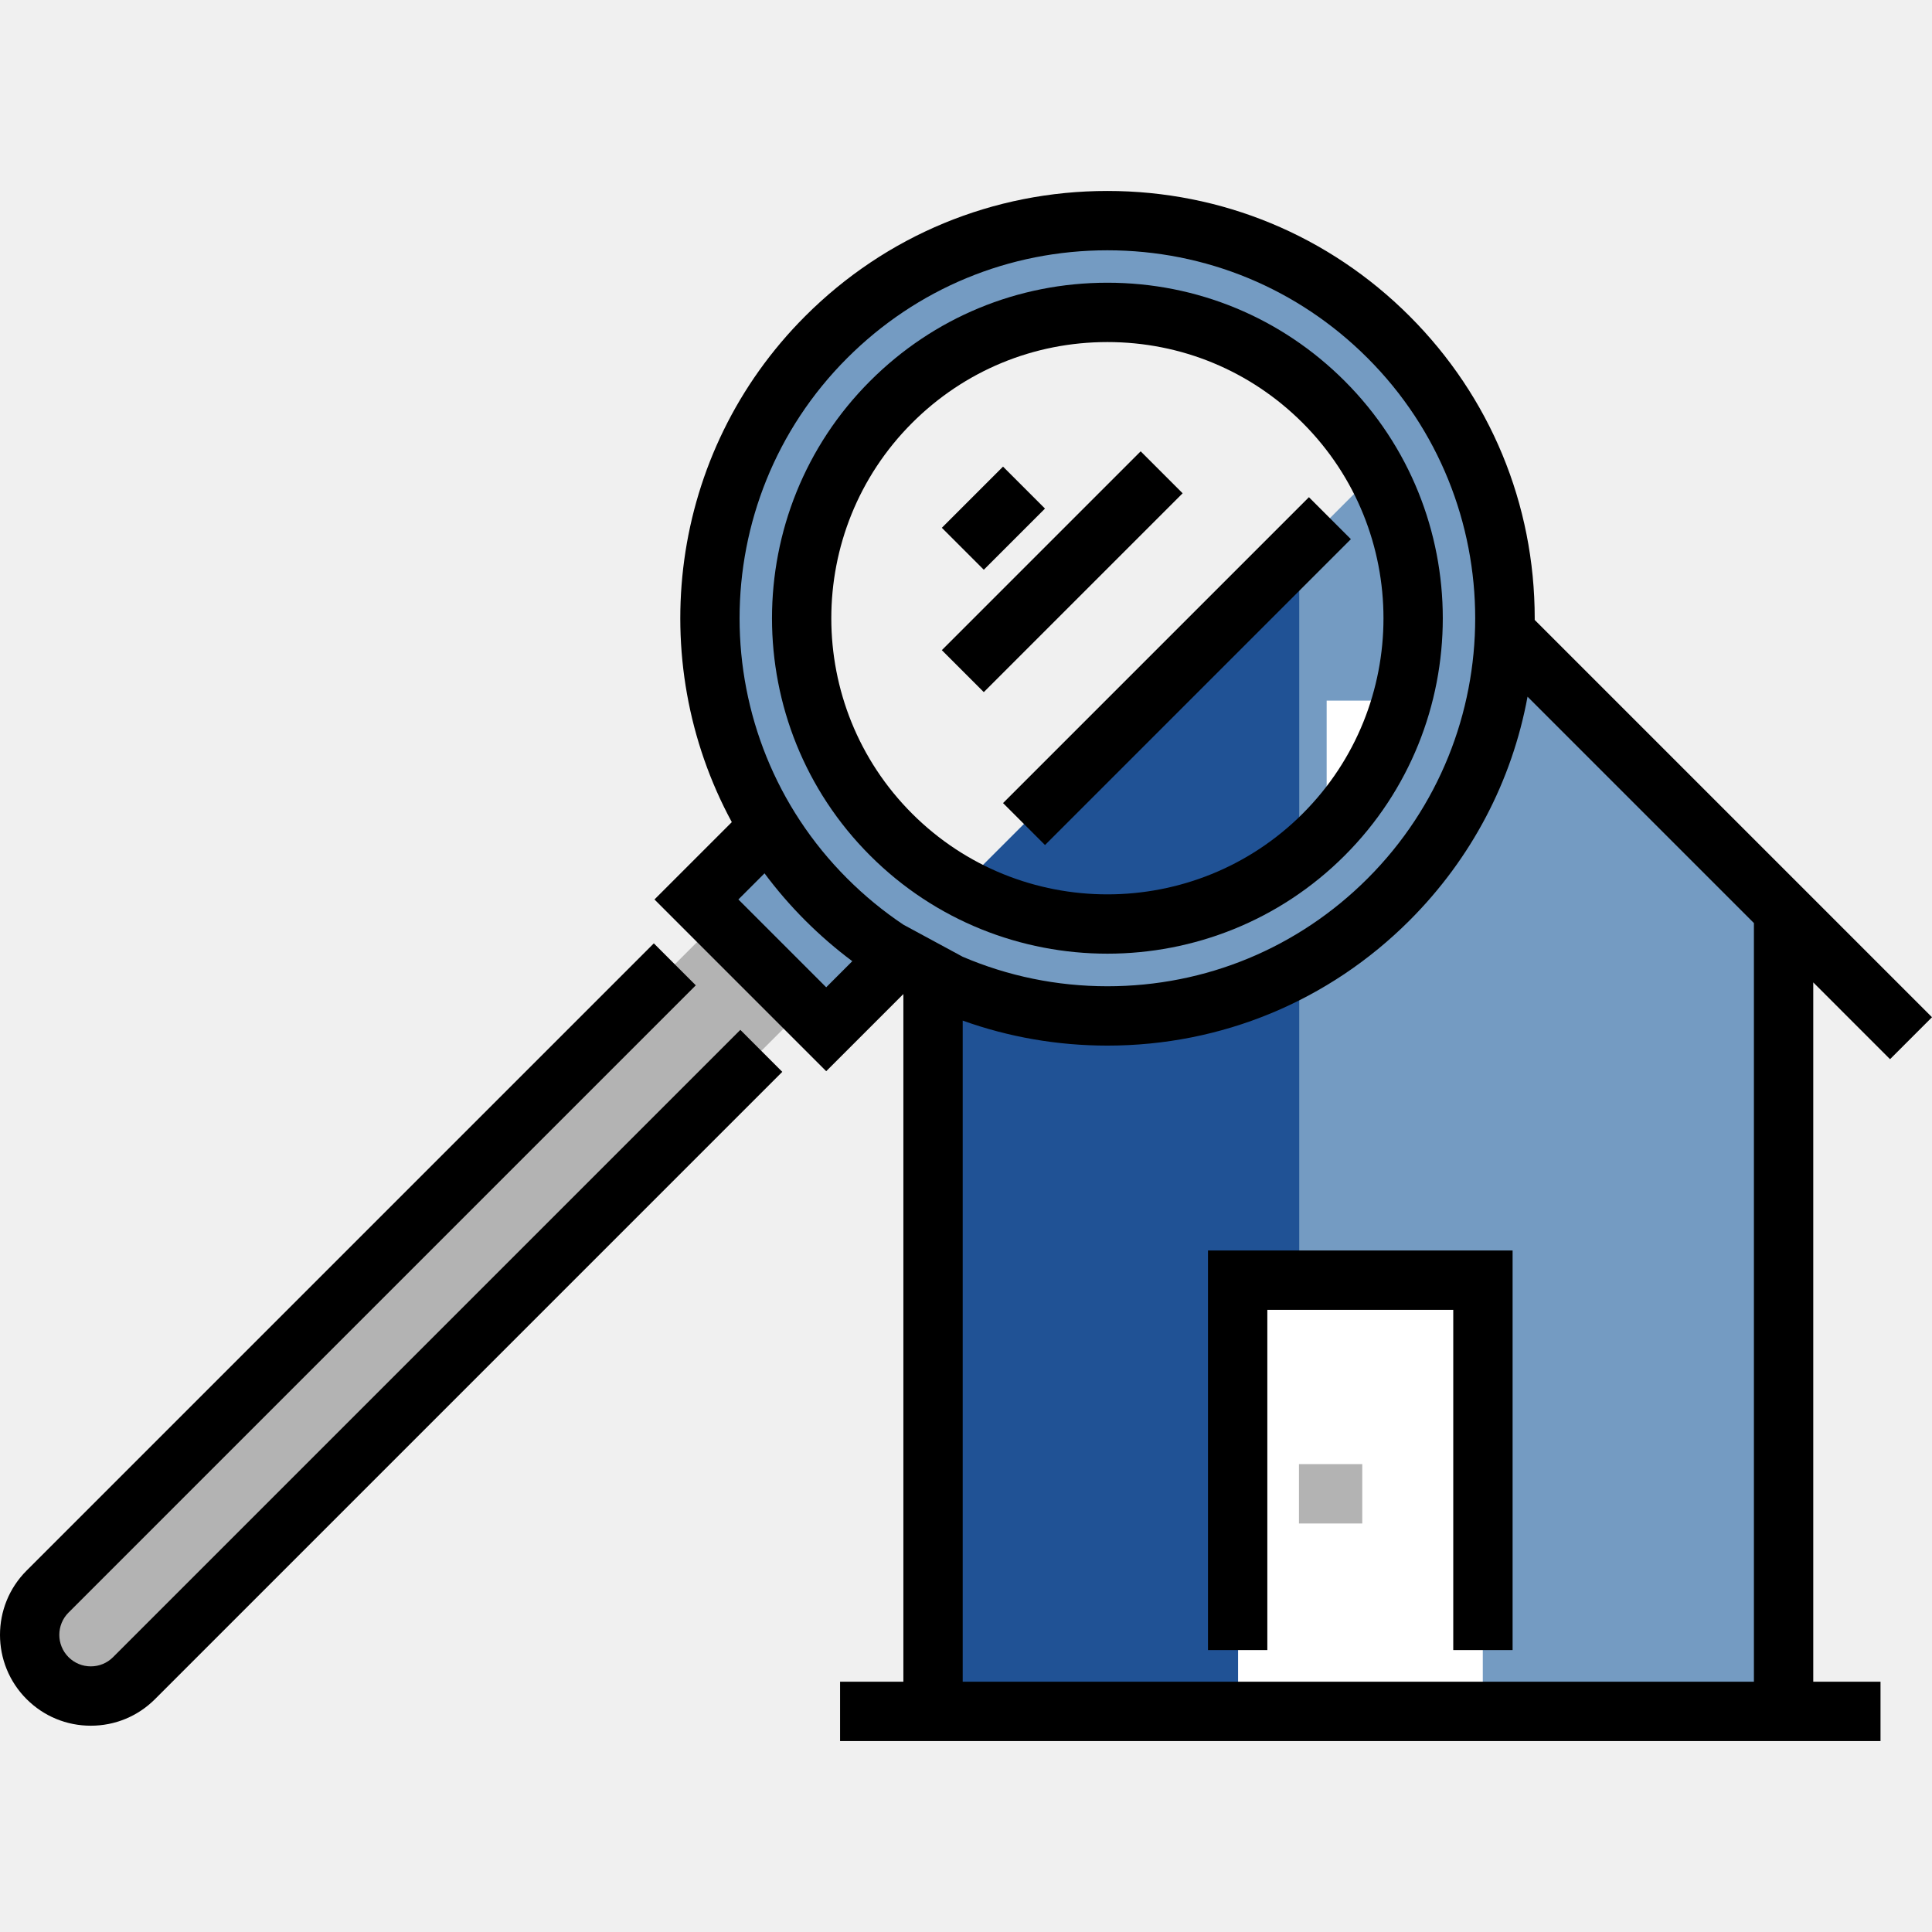
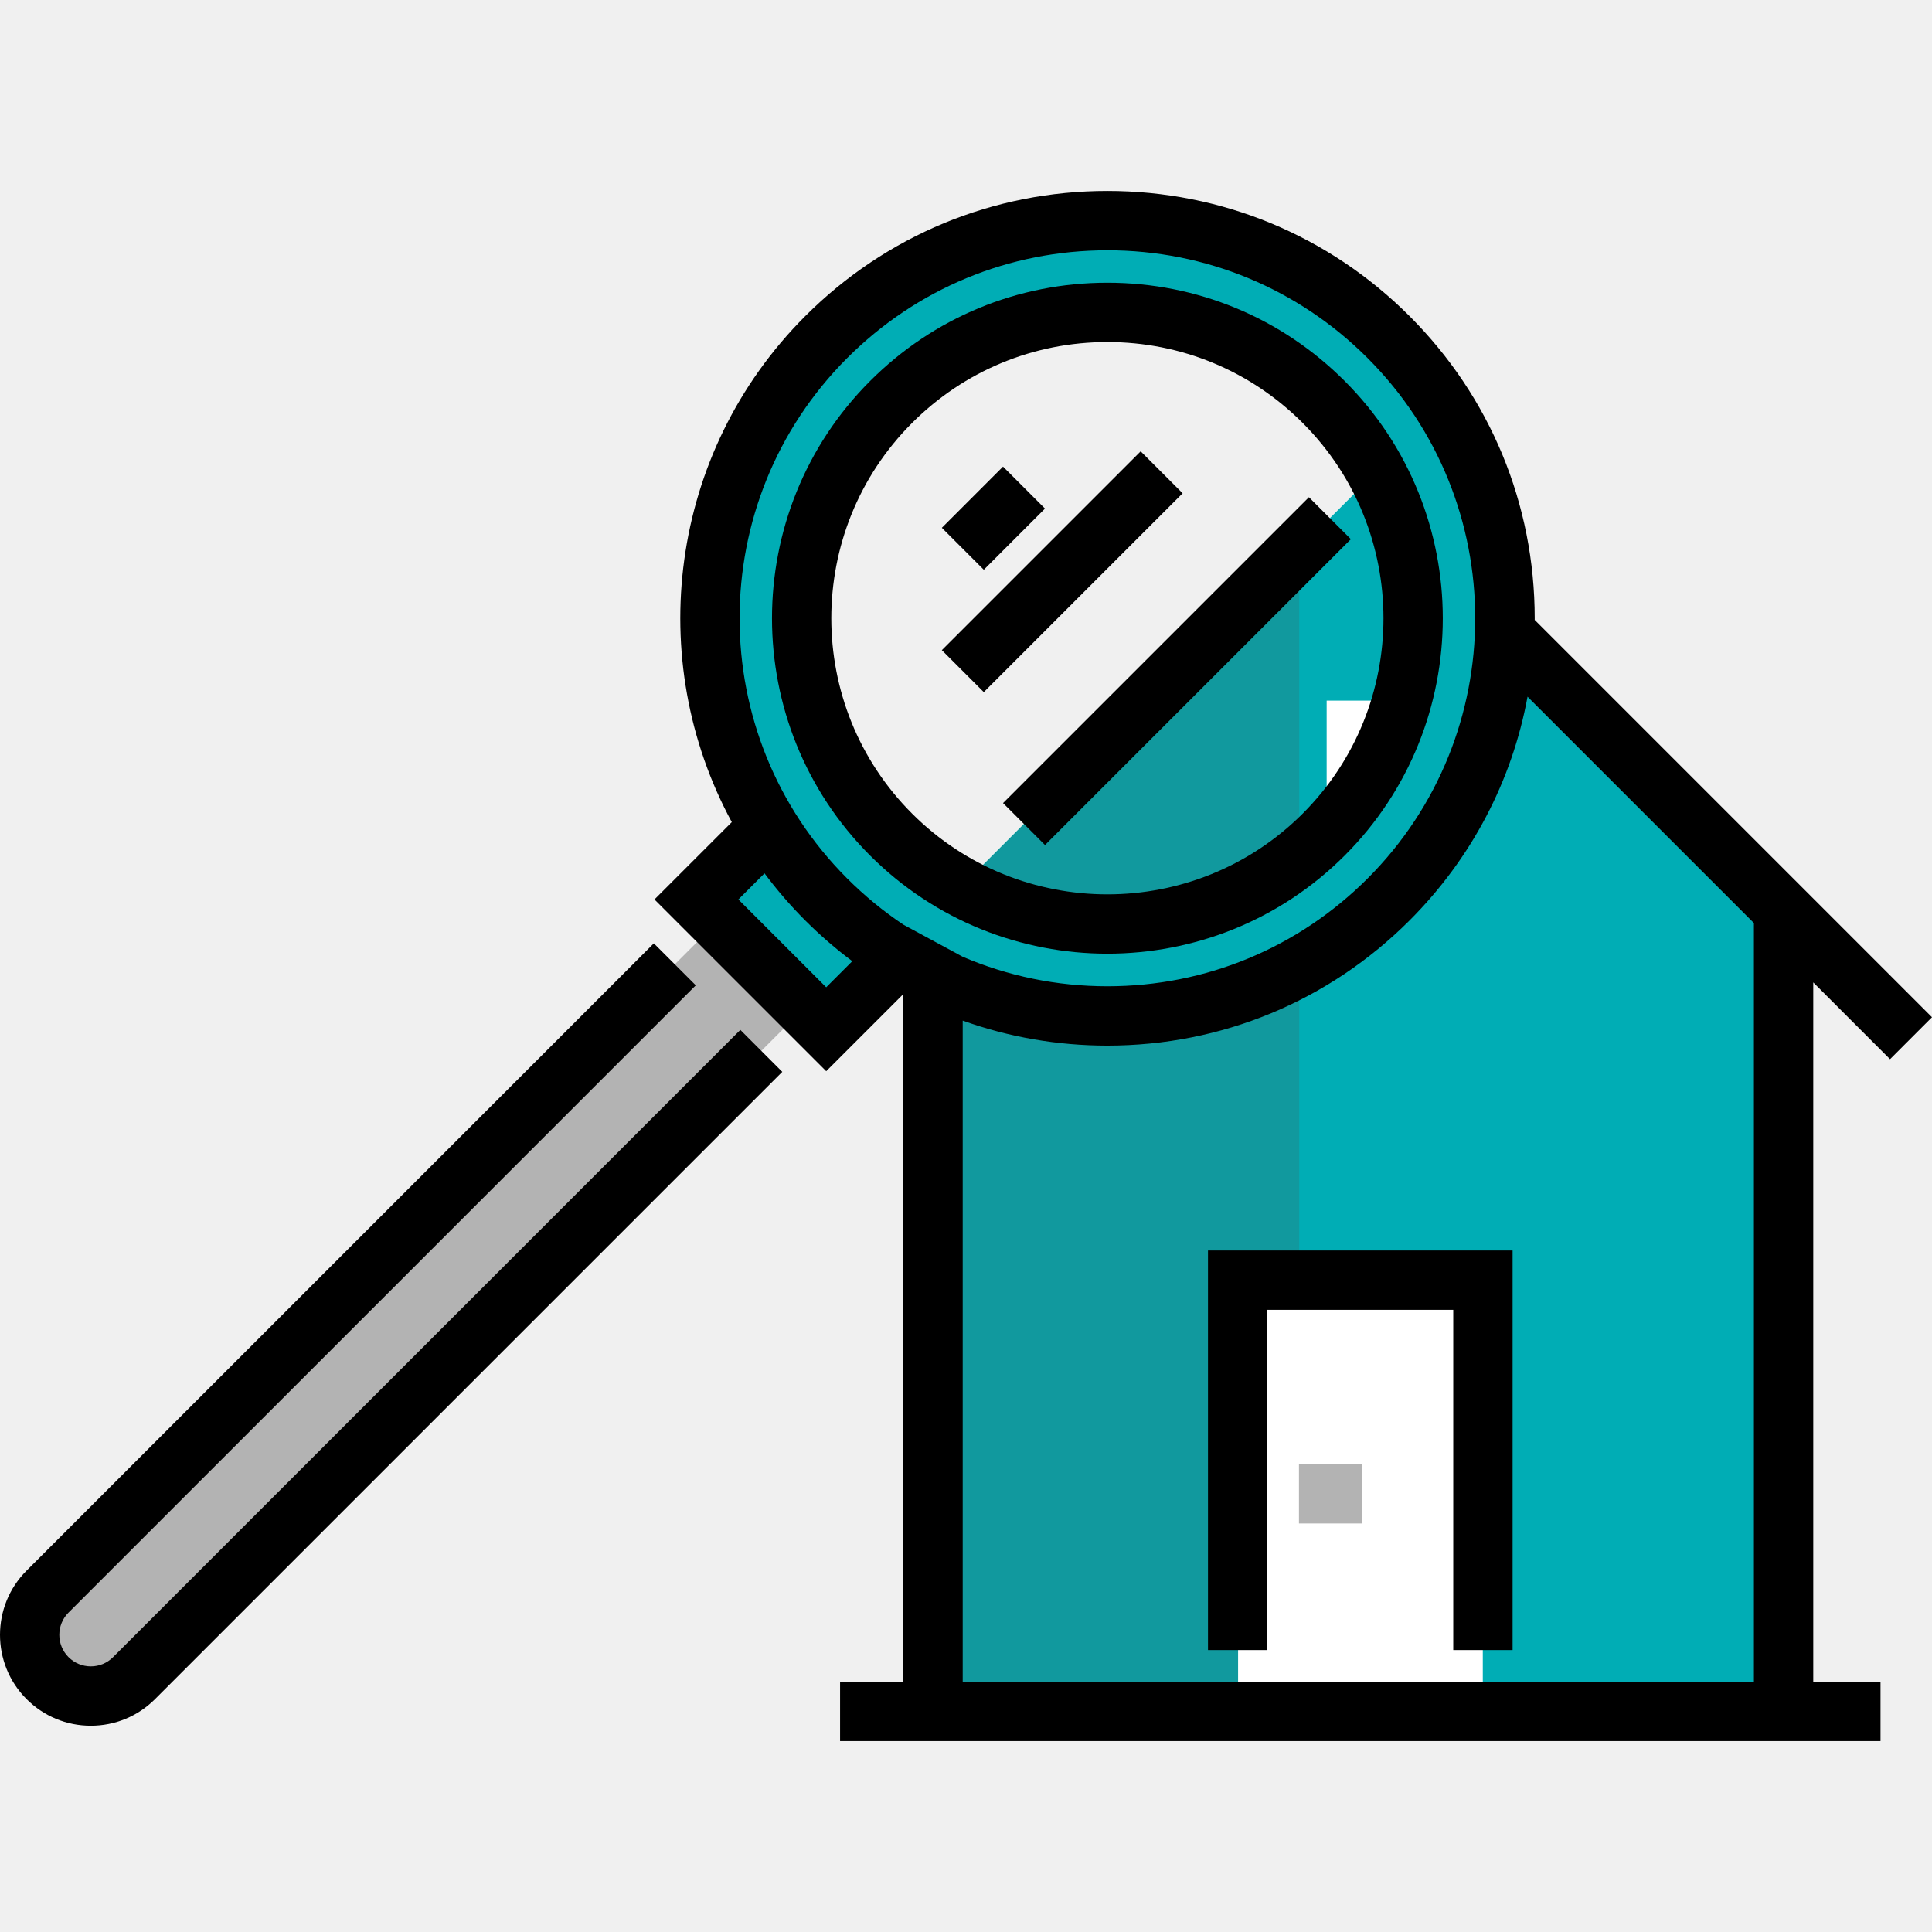
<svg xmlns="http://www.w3.org/2000/svg" version="1.1" id="Layer_1" viewBox="0 0 512.00 512.00" xml:space="preserve" width="800px" height="800px" fill="#000000" transform="rotate(0)" stroke="#000000" stroke-width="0.005">
  <g id="SVGRepo_bgCarrier" stroke-width="0" />
  <g id="SVGRepo_tracerCarrier" stroke-linecap="round" stroke-linejoin="round" stroke="#CCCCCC" stroke-width="11.264" />
  <g id="SVGRepo_iconCarrier">
-     <polygon style="fill:#749BC2;" points="474.015,453.472 247.038,453.472 247.038,242.707 360.526,129.219 474.015,242.707 " />
-     <polygon style="fill:#205295;" points="344.313,453.472 247.038,453.472 247.038,242.707 344.313,145.431 " />
+     <polygon style="fill:#00ADB5;" points="474.015,453.472 247.038,453.472 247.038,242.707 360.526,129.219 474.015,242.707 " />
+     <polygon style="fill:#11999E;" points="344.313,453.472 247.038,453.472 247.038,242.707 344.313,145.431 " />
    <rect x="328.105" y="339.983" style="fill:#FFFFFF;" width="64.85" height="113.488" />
    <rect x="304.043" y="120.53" transform="matrix(-0.7071 -0.7071 0.7071 -0.7071 406.6985 524.1599)" width="15.726" height="114.641" />
    <rect x="351.578" y="185.67" style="fill:#FFFFFF;" width="15.726" height="39.839" />
    <polygon points="400.854,437.282 385.128,437.282 385.128,347.12 335.854,347.12 335.854,437.282 320.128,437.282 320.128,331.394 400.854,331.394 " />
    <rect x="344.24" y="388.009" style="fill:#B3B3B3;" width="16.774" height="15.726" />
-     <polyline style="fill:#749BC2;" points="201.757,221.17 184.561,238.366 218.954,272.759 236.149,255.563 " />
+     <polyline style="fill:#00ADB5;" points="201.757,221.17 184.561,238.366 218.954,272.759 236.149,255.563 " />
    <path style="fill:#B3B3B3;" d="M190.989,243.403L12.6,421.792c-6.331,6.331-6.331,16.597,0,22.928l0,0 c6.331,6.331,16.597,6.331,22.928,0l177.058-177.058" />
-     <path style="fill:#749BC2;" d="M367.987,89.333c-41.154-41.154-107.878-41.154-149.033,0c-41.154,41.155-41.154,107.878,0,149.033 c41.155,41.154,107.878,41.154,149.033,0C409.14,197.211,409.14,130.488,367.987,89.333z M350.79,221.17 c-31.657,31.657-82.984,31.657-114.641,0c-31.657-31.657-31.657-82.983,0-114.641s82.983-31.657,114.641,0 S382.447,189.513,350.79,221.17z" />
+     <path style="fill:#00ADB5;" d="M367.987,89.333c-41.154-41.154-107.878-41.154-149.033,0c-41.154,41.155-41.154,107.878,0,149.033 c41.155,41.154,107.878,41.154,149.033,0C409.14,197.211,409.14,130.488,367.987,89.333z M350.79,221.17 c-31.657,31.657-82.984,31.657-114.641,0c-31.657-31.657-31.657-82.983,0-114.641s82.983-31.657,114.641,0 S382.447,189.513,350.79,221.17z" />
    <path d="M293.47,252.734c-22.775,0-45.542-8.666-62.88-26.003c-34.672-34.672-34.672-91.09,0-125.762 c16.796-16.796,39.127-26.046,62.88-26.046s46.084,9.25,62.88,26.046c34.672,34.672,34.672,91.09,0,125.762l0,0 C339.015,244.064,316.239,252.734,293.47,252.734z M293.47,90.649c-19.553,0-37.935,7.614-51.76,21.441 c-28.541,28.54-28.541,74.981,0,103.52c28.54,28.541,74.981,28.541,103.521,0c28.54-28.54,28.54-74.981,0-103.52 C331.404,98.263,313.023,90.649,293.47,90.649z" />
    <path d="M500.881,280.694L512,269.574L406.71,164.283c0.001-0.144,0.005-0.287,0.005-0.432c0-30.249-11.78-58.688-33.169-80.077 c-21.389-21.388-49.828-33.169-80.076-33.169c-30.249,0-58.687,11.78-80.076,33.169c-36.251,36.252-42.731,91.165-19.457,134.098 l-20.495,20.496l45.513,45.512l20.448-20.447V445.67h-16.774v15.726h275.727V445.67h-17.823V260.346L500.881,280.694z M224.513,94.894c18.419-18.419,42.909-28.563,68.956-28.563c26.048,0,50.538,10.144,68.957,28.563 c38.023,38.023,38.023,99.89,0,137.913c-18.419,18.419-42.909,28.563-68.957,28.563c-13.401,0-26.381-2.704-38.343-7.82 l-15.726-8.507c-5.295-3.543-10.282-7.631-14.888-12.238C186.491,194.783,186.491,132.917,224.513,94.894z M195.68,238.367 l6.925-6.925c3.245,4.356,6.837,8.533,10.788,12.485c3.929,3.929,8.1,7.532,12.474,10.798l-6.914,6.914L195.68,238.367z M464.806,445.669H255.127v-175.2c12.137,4.356,25.065,6.627,38.343,6.627c30.249,0,58.688-11.78,80.076-33.169 c16.406-16.406,27.15-36.962,31.269-59.298l59.99,59.99V445.669z" />
    <path d="M24.064,457.331c-6.431,0-12.477-2.505-17.024-7.052c-9.386-9.386-9.387-24.66,0-34.049l166.23-166.23l11.119,11.12 L18.16,427.351c-3.255,3.255-3.255,8.553,0,11.808c1.577,1.578,3.674,2.446,5.905,2.446c2.23,0,4.327-0.868,5.903-2.446 l166.229-166.23l11.119,11.12L41.088,450.28C36.541,454.827,30.495,457.331,24.064,457.331z" />
    <rect x="255.403" y="125.856" transform="matrix(-0.7071 -0.7071 0.7071 -0.7071 352.3227 420.5767)" width="15.726" height="22.927" />
    <rect x="273.637" y="114.25" transform="matrix(-0.7071 -0.7071 0.7071 -0.7071 373.4171 457.6931)" width="15.726" height="74.519" />
  </g>
</svg>
